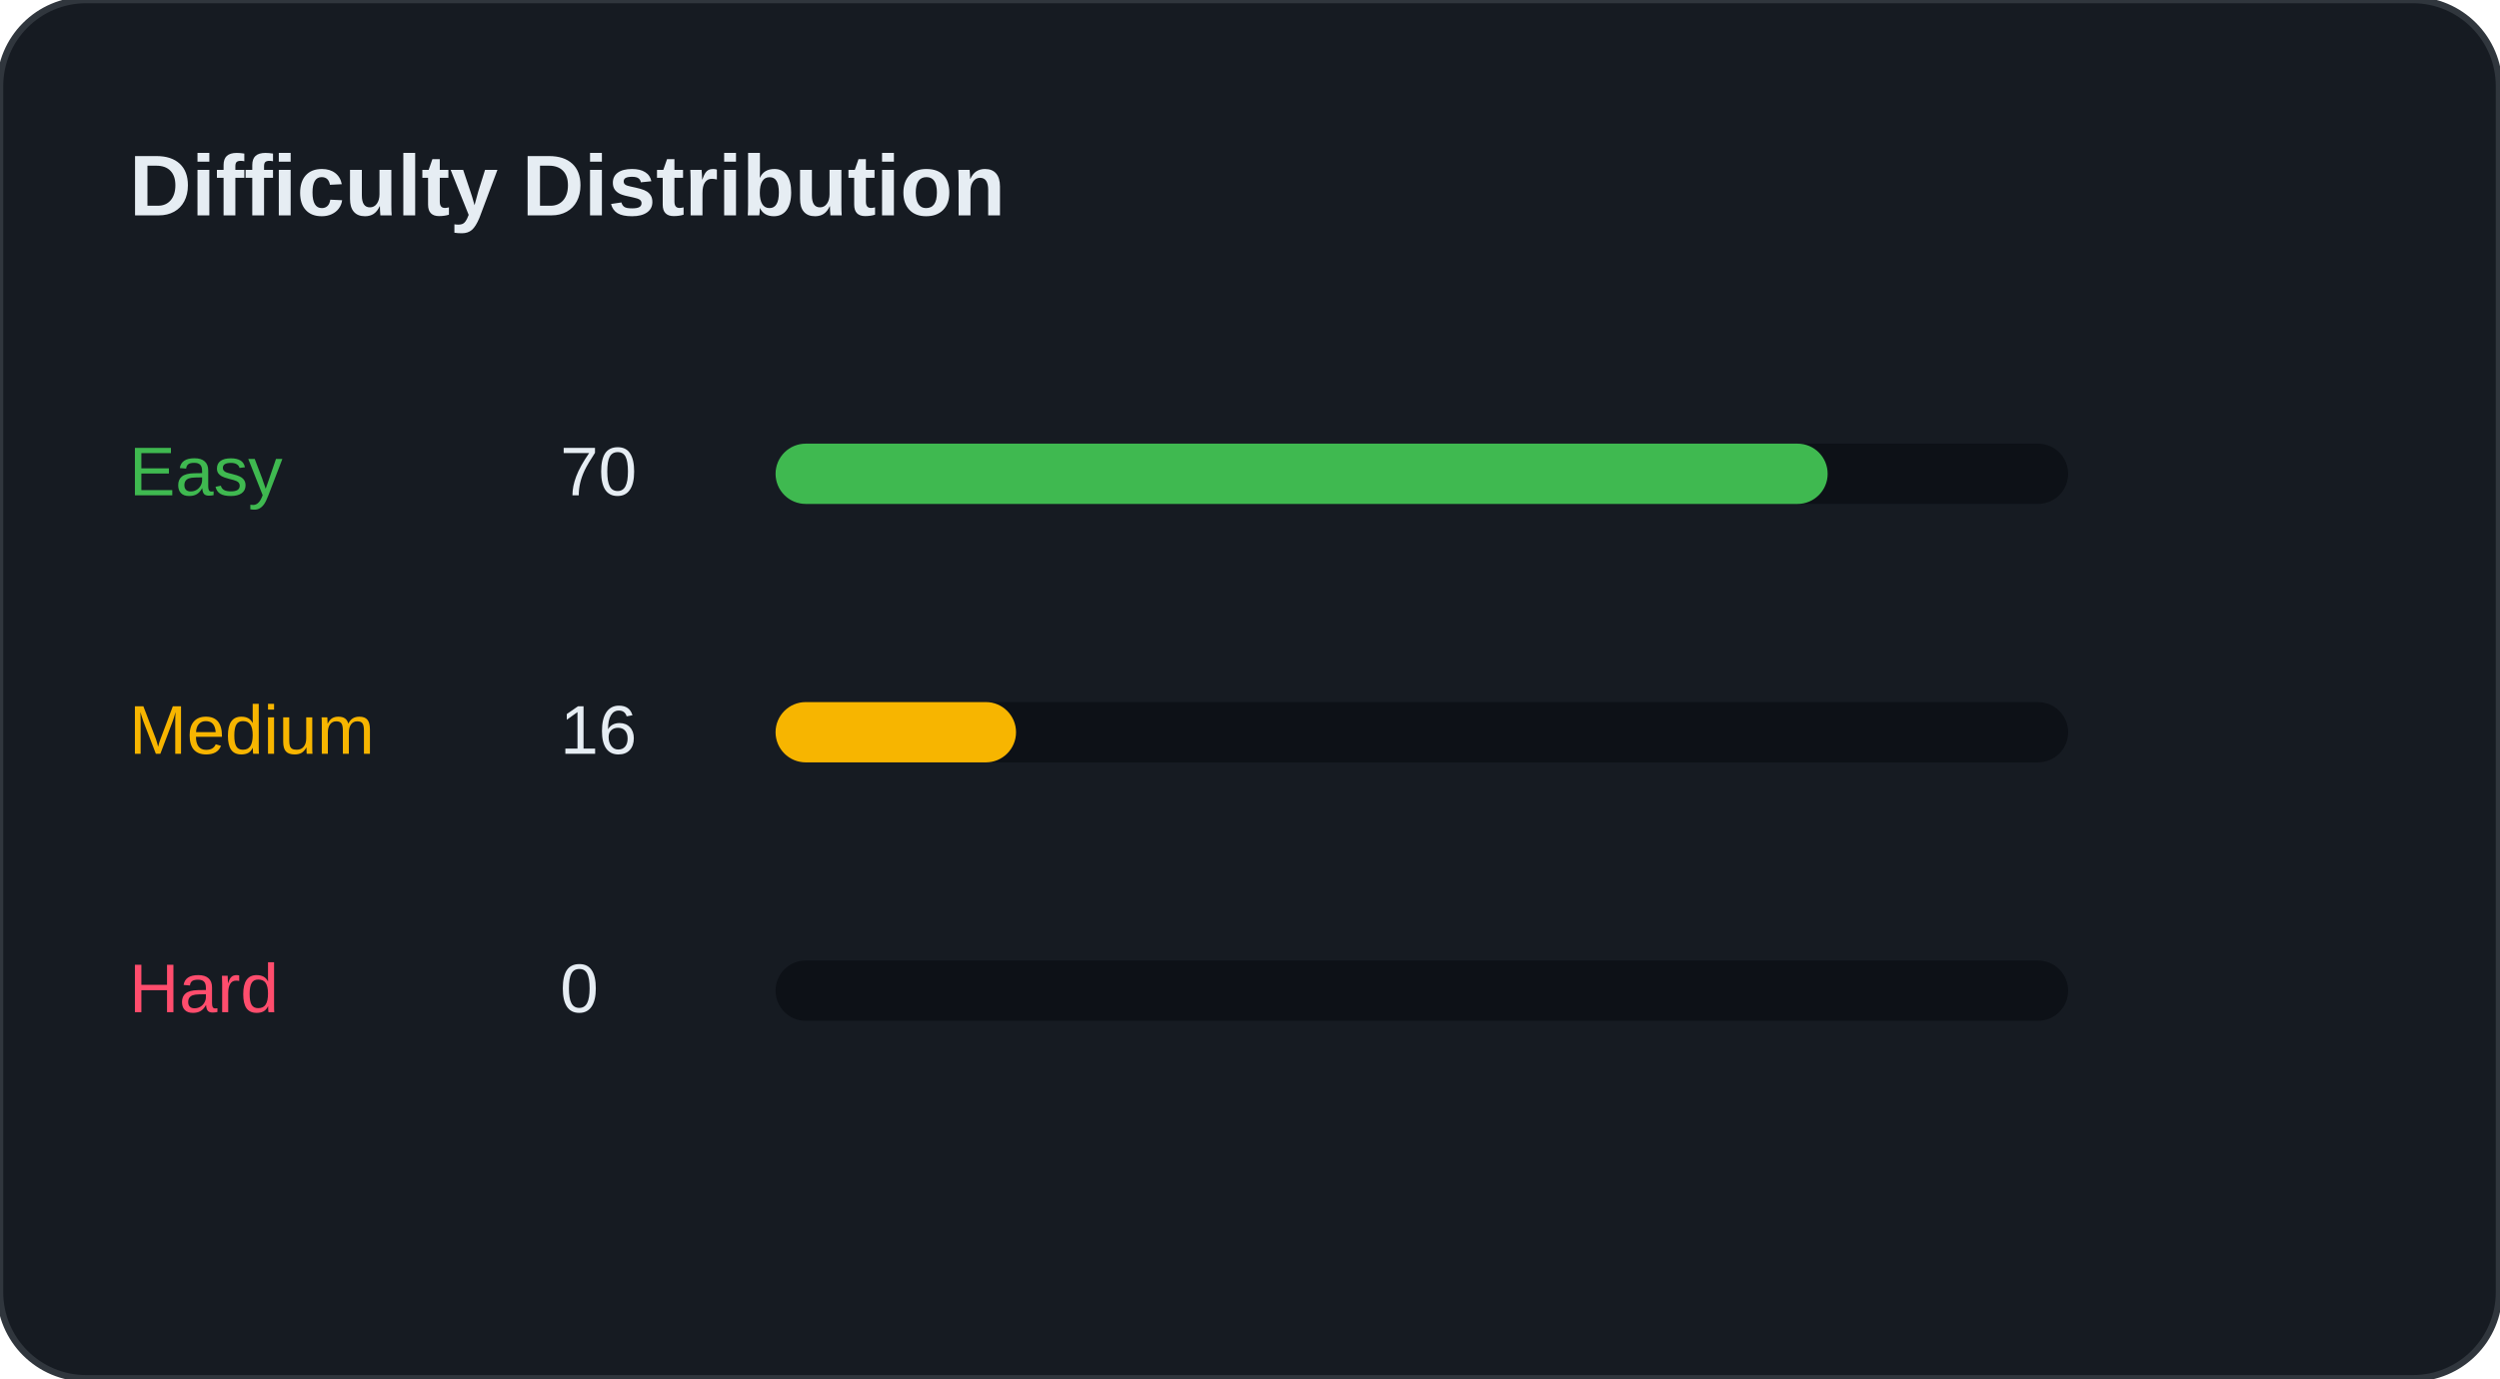
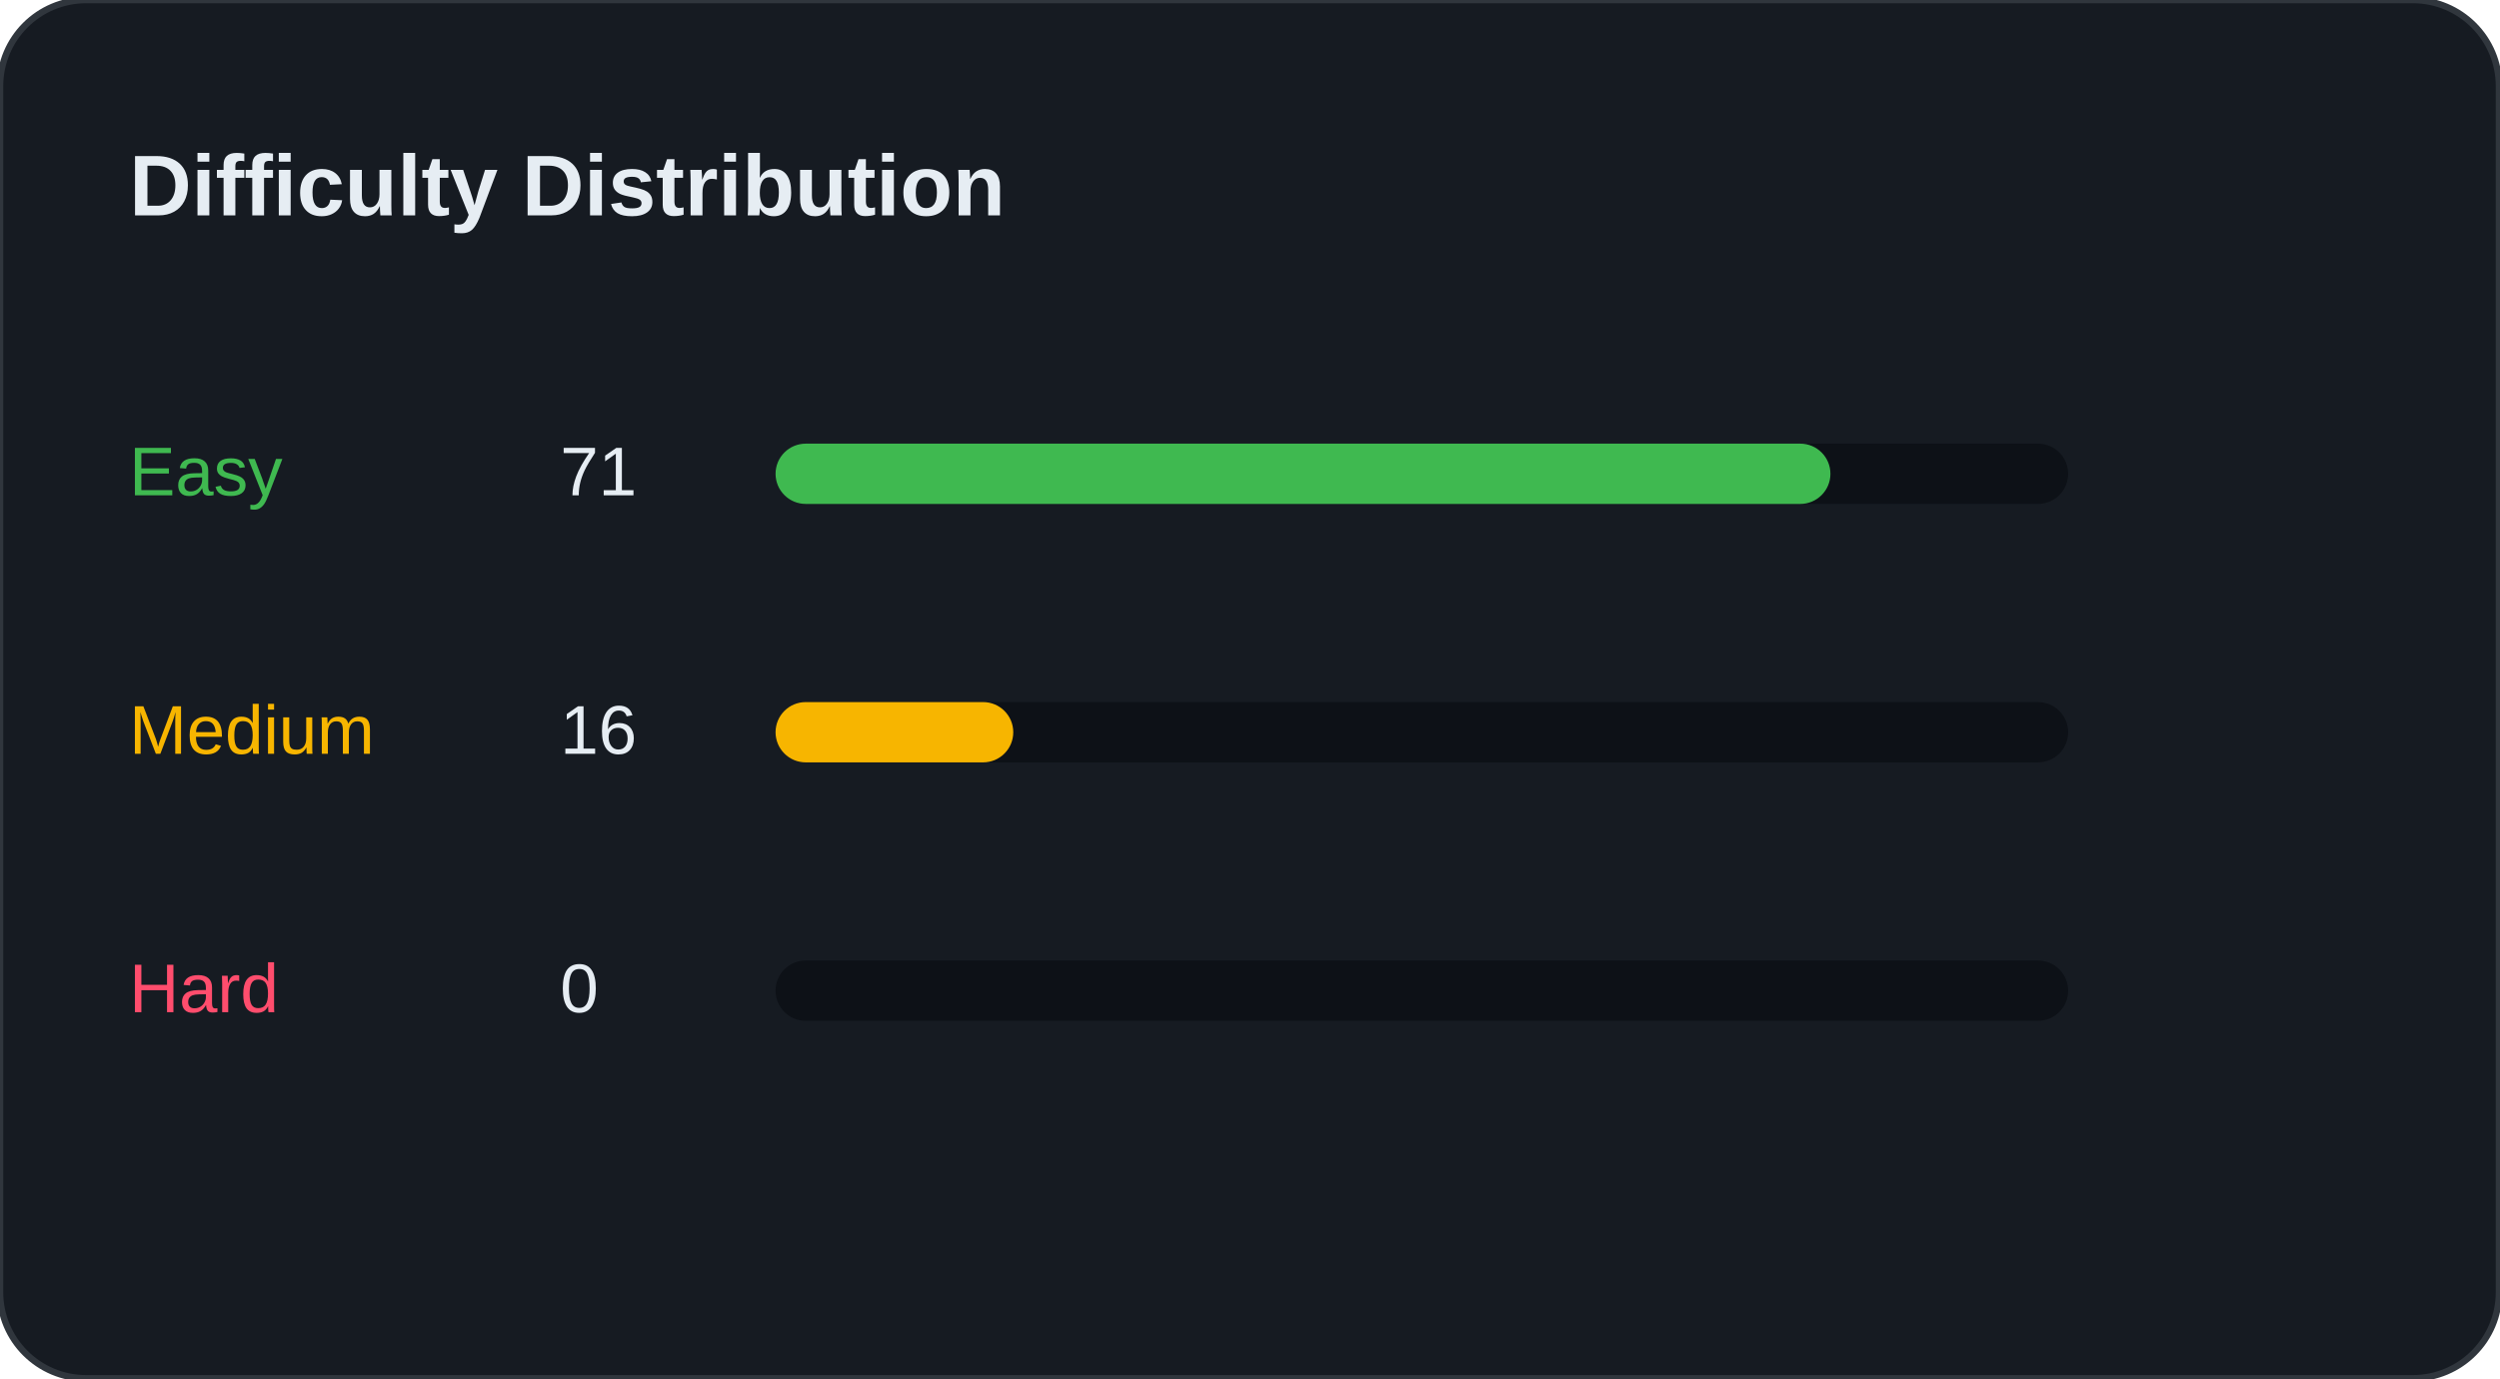
<svg xmlns="http://www.w3.org/2000/svg" width="100%" viewBox="0 0 580 320" preserveAspectRatio="xMidYMid meet">
  <rect width="580" height="320" rx="20" fill="#161B22" stroke="#30363D" stroke-width="1.5" />
  <text x="30" y="50" font-family="Segoe UI, Arial, sans-serif" font-size="20" font-weight="bold" fill="#E6EDF3">Difficulty Distribution</text>
  <g transform="translate(30, 100)">
    <text x="0" y="15" font-family="Segoe UI, Arial, sans-serif" font-size="16" fill="#3FB950">Easy</text>
-     <text x="100" y="15" font-family="Segoe UI, Arial, sans-serif" font-size="16" fill="#E6EDF3">70</text>
+     <text x="100" y="15" font-family="Segoe UI, Arial, sans-serif" font-size="16" fill="#E6EDF3">71</text>
    <rect x="150" y="3" width="300" height="14" rx="7" fill="#0D1117" />
-     <rect x="150" y="3" width="244.186" height="14" rx="7" fill="#3FB950" />
+     <rect x="150" y="3" width="244.828" height="14" rx="7" fill="#3FB950" />
  </g>
  <g transform="translate(30, 160)">
    <text x="0" y="15" font-family="Segoe UI, Arial, sans-serif" font-size="16" fill="#F7B500">Medium</text>
    <text x="100" y="15" font-family="Segoe UI, Arial, sans-serif" font-size="16" fill="#E6EDF3">16</text>
    <rect x="150" y="3" width="300" height="14" rx="7" fill="#0D1117" />
-     <rect x="150" y="3" width="55.814" height="14" rx="7" fill="#F7B500" />
+     <rect x="150" y="3" width="55.172" height="14" rx="7" fill="#F7B500" />
  </g>
  <g transform="translate(30, 220)">
    <text x="0" y="15" font-family="Segoe UI, Arial, sans-serif" font-size="16" fill="#FF4D6D">Hard</text>
    <text x="100" y="15" font-family="Segoe UI, Arial, sans-serif" font-size="16" fill="#E6EDF3">0</text>
    <rect x="150" y="3" width="300" height="14" rx="7" fill="#0D1117" />
    <rect x="150" y="3" width="0" height="14" rx="7" fill="#FF4D6D" />
  </g>
</svg>
